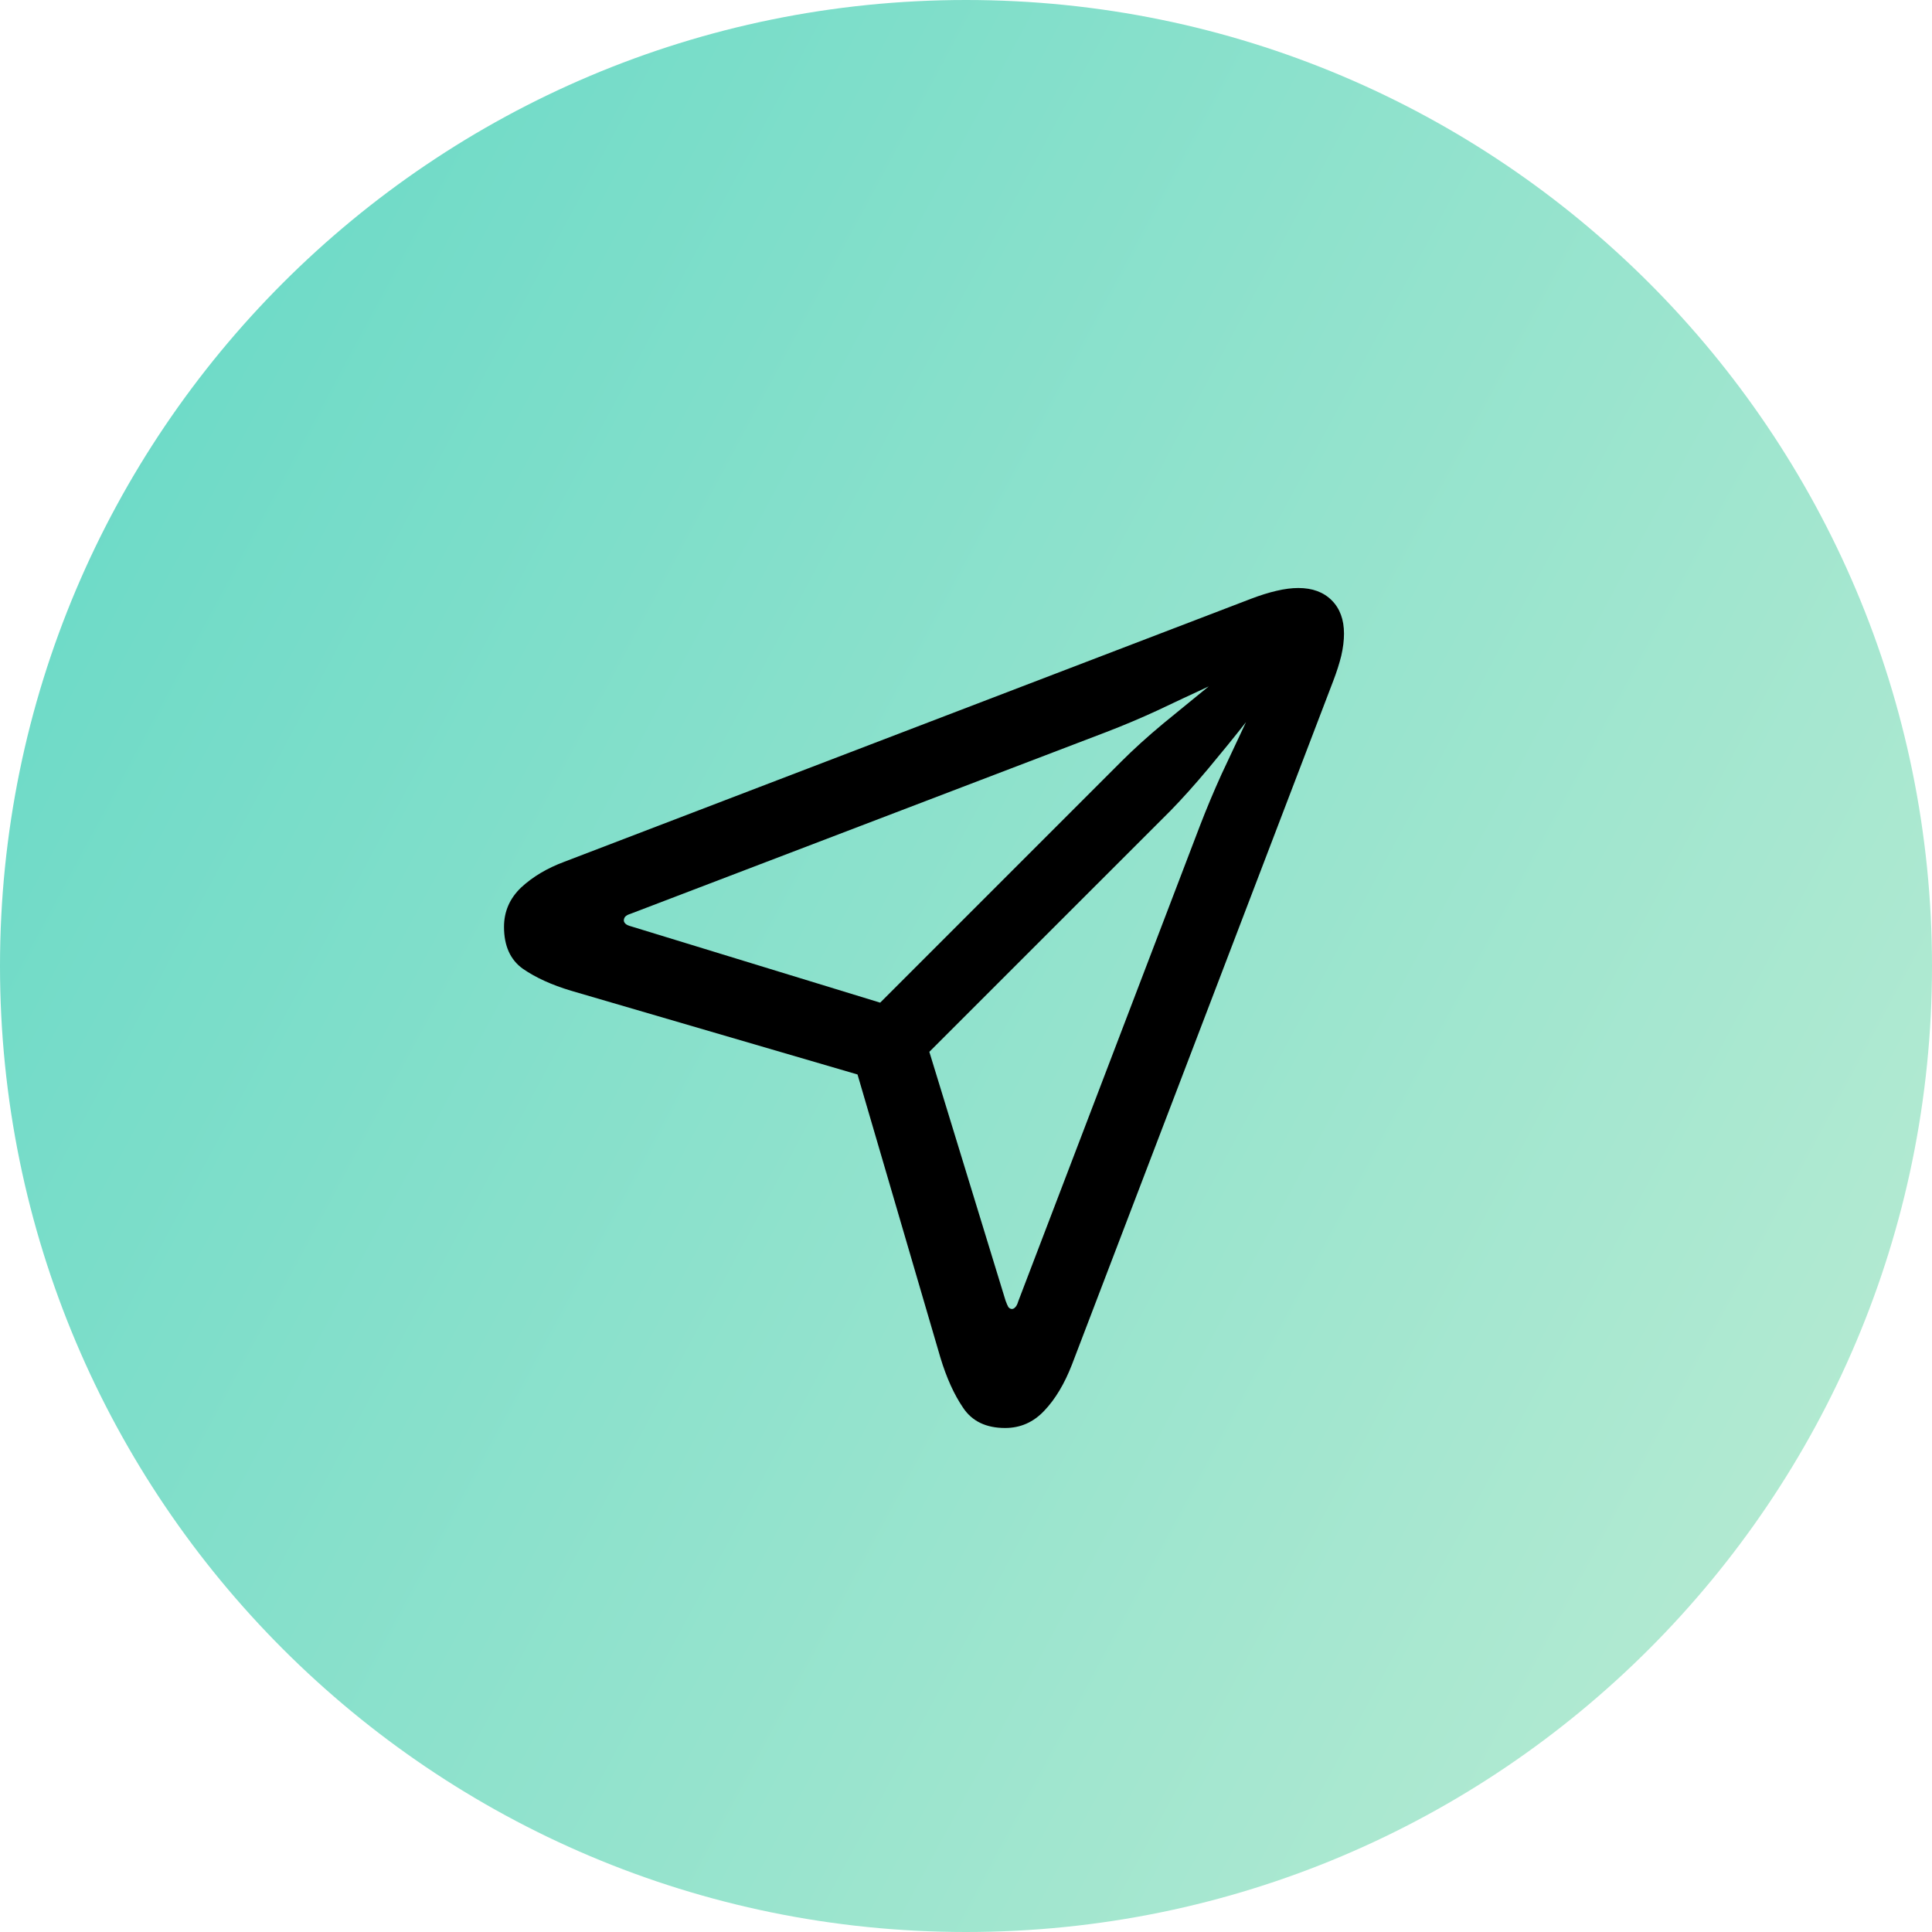
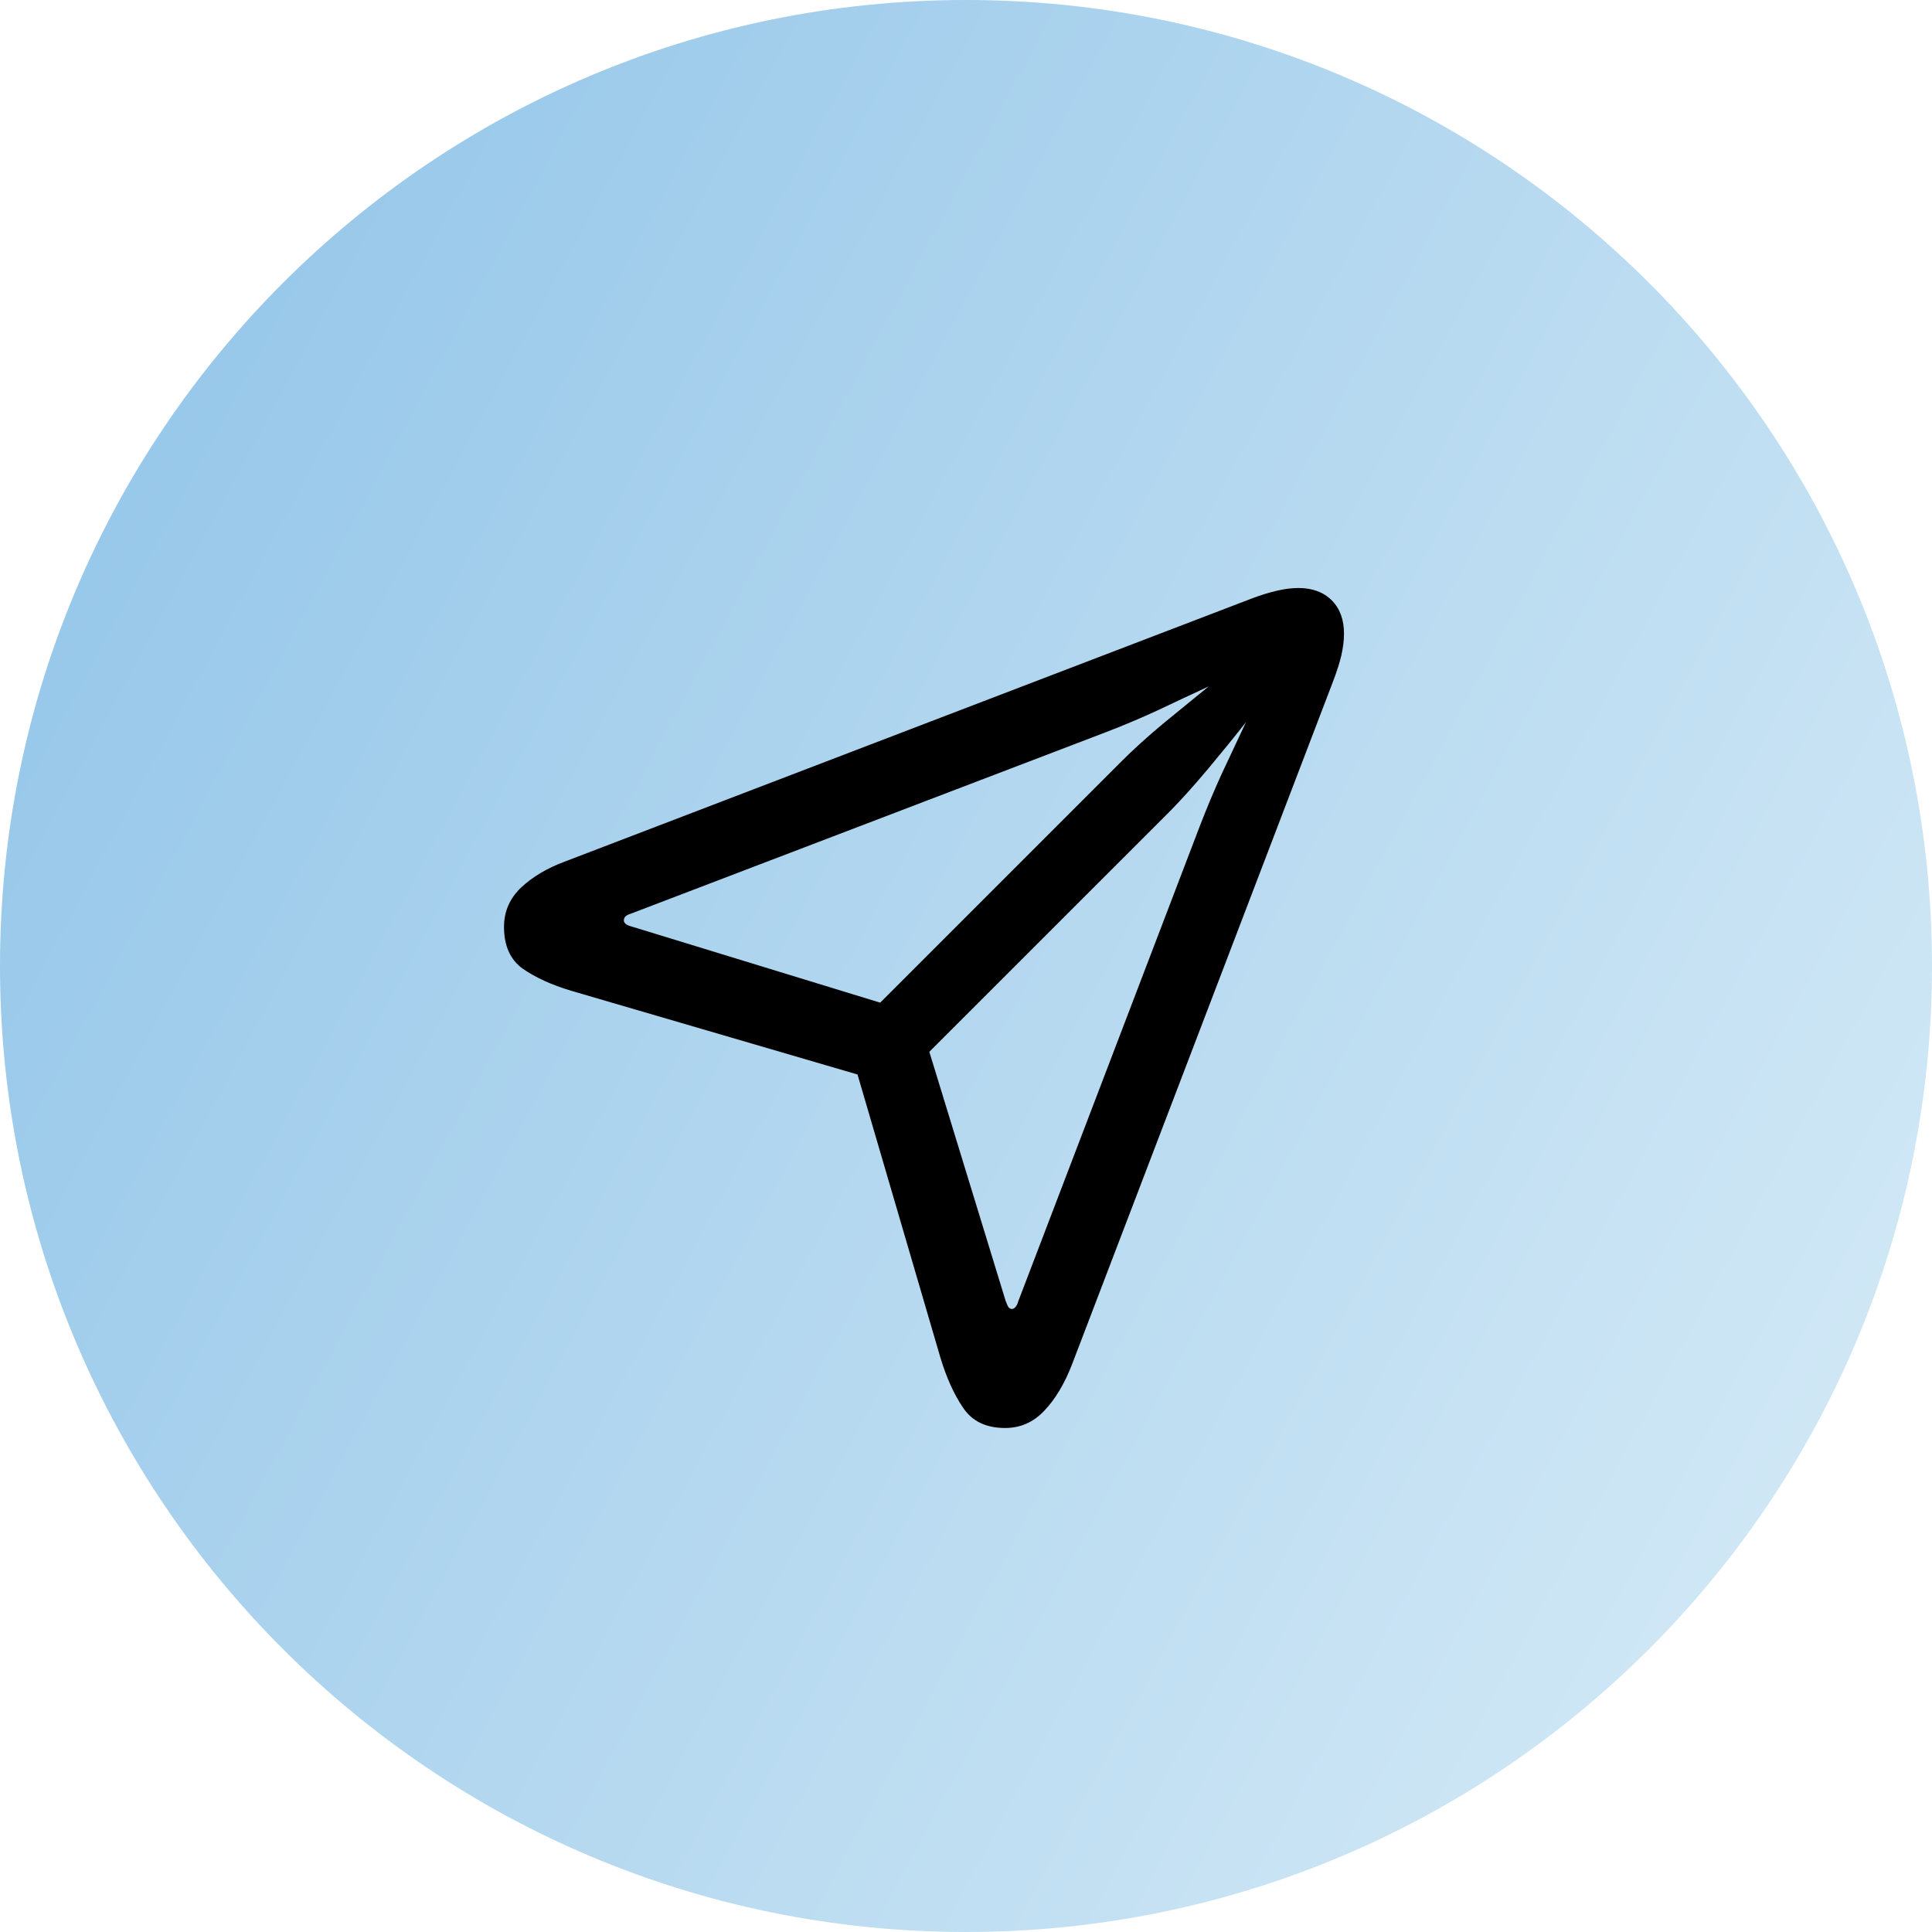
<svg xmlns="http://www.w3.org/2000/svg" width="40" height="40" viewBox="0 0 40 40" fill="none">
  <rect width="40" height="40" rx="20" fill="url(#paint0_linear_5842_18463)" />
  <path d="M20.81 29.565C20.416 29.565 20.126 29.426 19.94 29.146C19.753 28.872 19.597 28.527 19.471 28.111L17.754 22.246L11.823 20.512C11.423 20.392 11.092 20.241 10.829 20.06C10.566 19.874 10.435 19.584 10.435 19.19C10.435 18.872 10.553 18.601 10.788 18.376C11.029 18.152 11.328 17.974 11.684 17.842L25.904 12.396C26.09 12.325 26.265 12.27 26.43 12.232C26.594 12.193 26.744 12.174 26.881 12.174C27.172 12.174 27.402 12.259 27.572 12.429C27.741 12.598 27.826 12.828 27.826 13.119C27.826 13.261 27.807 13.414 27.769 13.579C27.73 13.738 27.675 13.91 27.604 14.096L22.191 28.259C22.037 28.653 21.848 28.968 21.624 29.204C21.399 29.445 21.128 29.565 20.81 29.565ZM18.223 20.759L23.218 15.764C23.464 15.518 23.751 15.257 24.08 14.983C24.414 14.71 24.729 14.452 25.025 14.211C24.658 14.381 24.302 14.548 23.957 14.712C23.612 14.871 23.261 15.019 22.905 15.156L13.055 18.919C13.001 18.935 12.962 18.957 12.94 18.984C12.924 19.006 12.916 19.031 12.916 19.058C12.916 19.08 12.927 19.102 12.949 19.124C12.97 19.146 13.012 19.165 13.072 19.181L18.223 20.759ZM20.95 27.101C20.977 27.101 21.002 27.087 21.024 27.06C21.046 27.038 21.065 26.999 21.081 26.945L24.844 17.095C24.981 16.739 25.129 16.386 25.288 16.035C25.452 15.684 25.622 15.323 25.797 14.951C25.561 15.252 25.301 15.572 25.017 15.912C24.737 16.246 24.477 16.536 24.236 16.783L19.241 21.777L20.819 26.928C20.841 26.988 20.86 27.032 20.876 27.06C20.898 27.087 20.923 27.101 20.95 27.101Z" fill="black" />
  <defs>
    <linearGradient id="paint0_linear_5842_18463" x1="40" y1="38.753" x2="-6.681" y2="13.638" gradientUnits="userSpaceOnUse">
-       <stop stop-color="#BCECD3" />
-       <stop offset="1" stop-color="#64D8C6" />
+       <stop stop-color="#d8ecf7" />
+       <stop offset="1" stop-color="#8fc3e8" />
    </linearGradient>
  </defs>
</svg>
